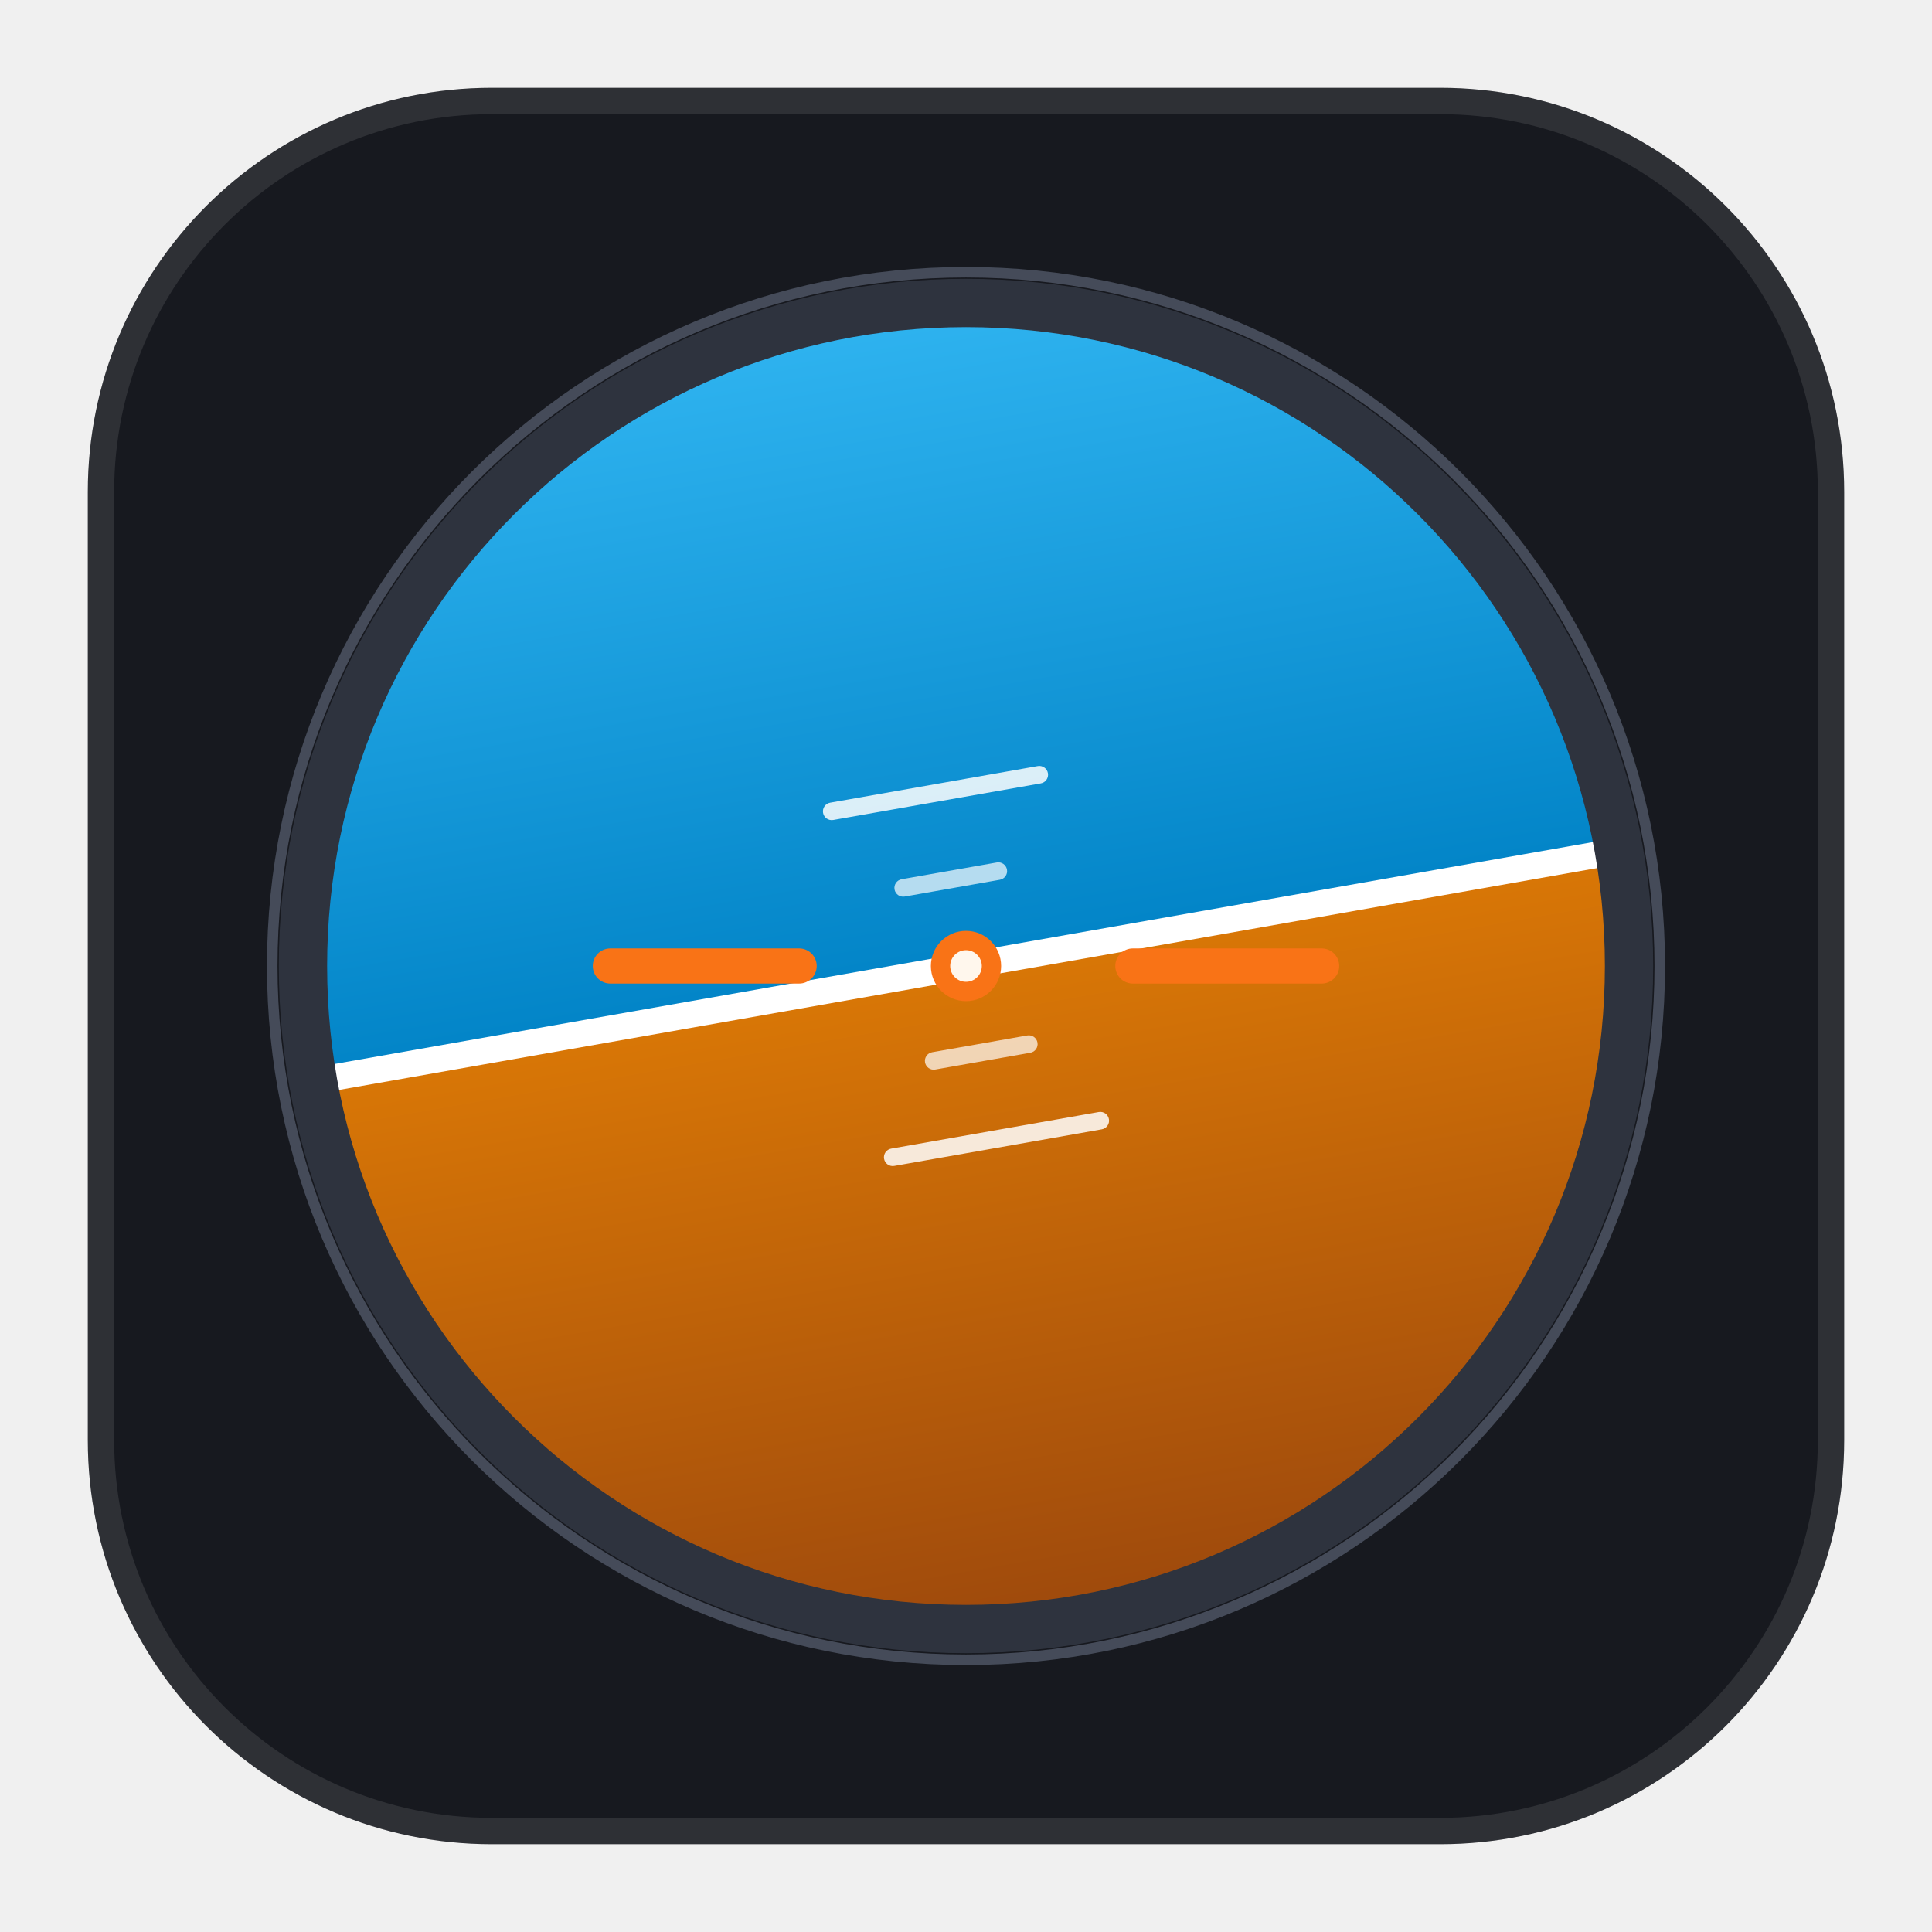
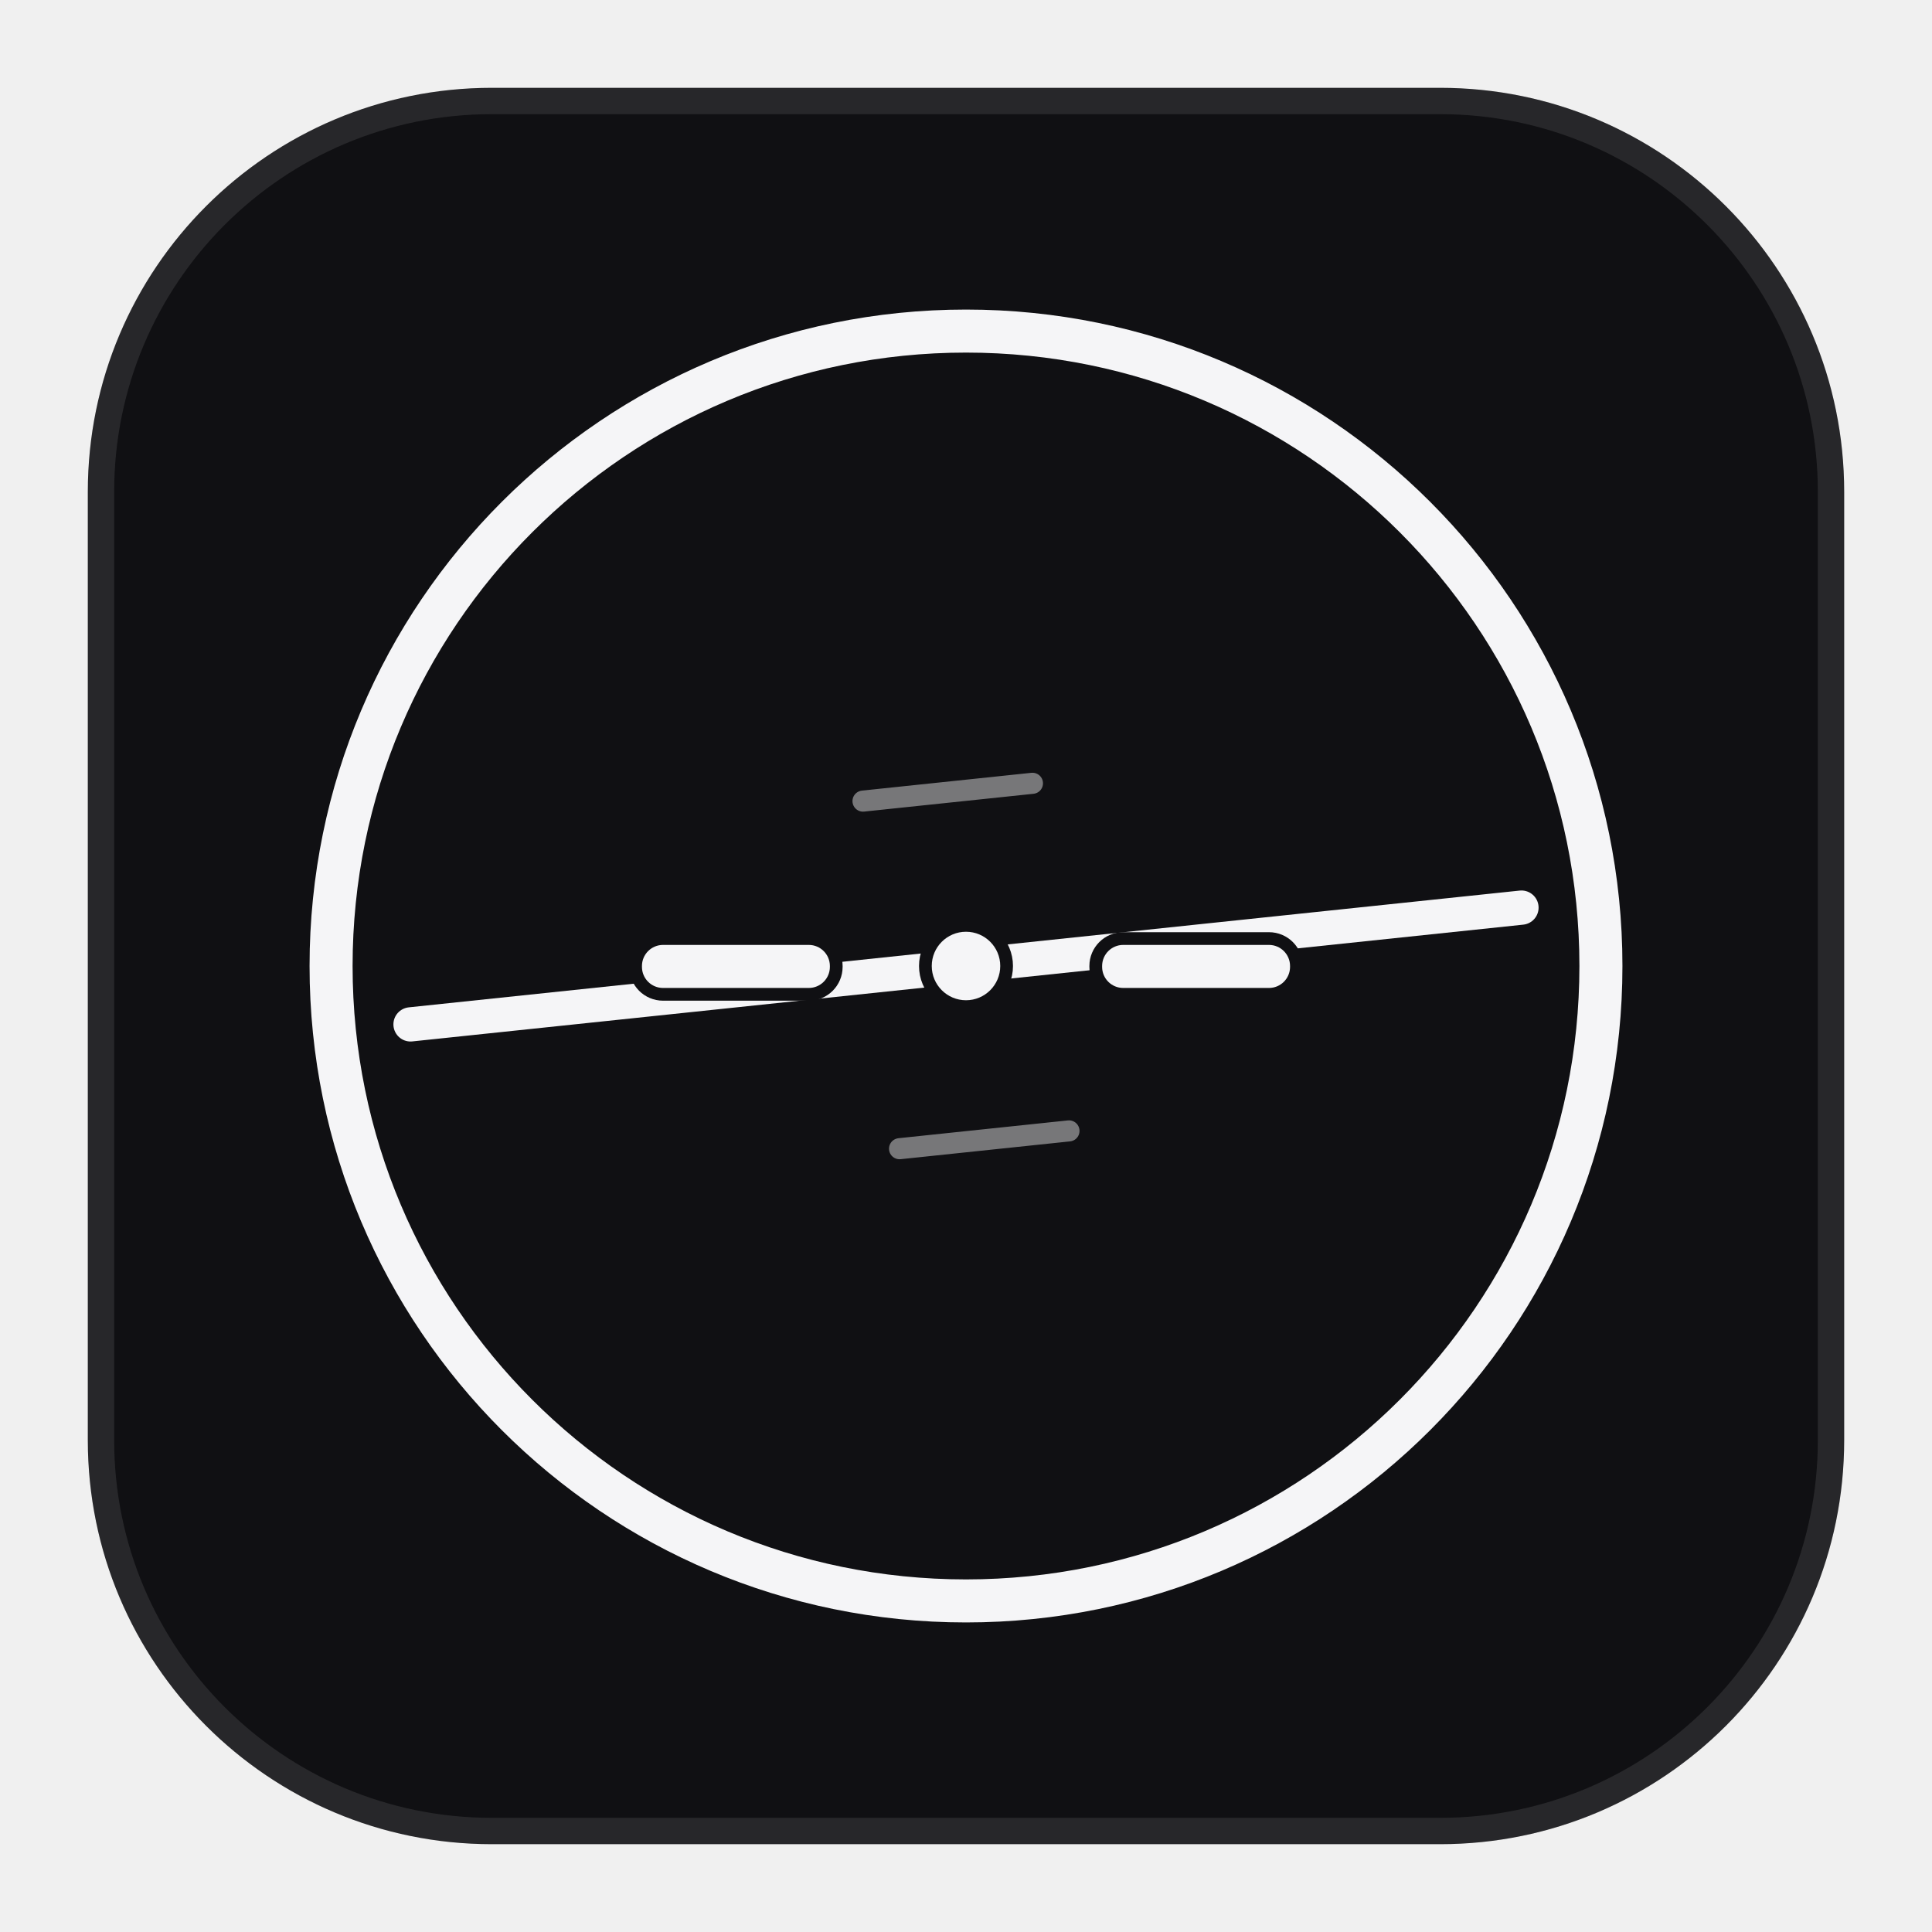
<svg xmlns="http://www.w3.org/2000/svg" width="220" height="220" viewBox="0 0 220 220" role="img" aria-label="FlightDeck">
-   <defs>
-     <clipPath id="dial">
-       <circle cx="110" cy="110" r="73" />
-     </clipPath>
-     <linearGradient id="sky" x1="0%" y1="0%" x2="0%" y2="100%">
-       <stop offset="0%" stop-color="#38BDF8" />
-       <stop offset="100%" stop-color="#0284C7" />
-     </linearGradient>
-     <linearGradient id="ground" x1="0%" y1="0%" x2="0%" y2="100%">
-       <stop offset="0%" stop-color="#D97706" />
-       <stop offset="100%" stop-color="#92400E" />
-     </linearGradient>
-   </defs>
-   <rect x="10" y="10" width="200" height="200" rx="46" fill="#17191f" />
+   <rect x="10" y="10" width="200" height="200" rx="46" fill="#101013" />
  <rect x="11.5" y="11.5" width="197" height="197" rx="44.5" fill="none" stroke="#ffffff" stroke-opacity="0.10" stroke-width="3" />
-   <g clip-path="url(#dial)" transform="rotate(-10 110 110)">
-     <rect x="20" y="20" width="180" height="90" fill="url(#sky)" />
-     <rect x="20" y="110" width="180" height="90" fill="url(#ground)" />
-     <rect x="20" y="108.5" width="180" height="3" fill="#FFFFFF" />
-     <rect x="97" y="89" width="26" height="2" rx="1" fill="#FFFFFF" opacity="0.85" />
-     <rect x="103.5" y="99" width="13" height="2" rx="1" fill="#FFFFFF" opacity="0.7" />
-     <rect x="97" y="129" width="26" height="2" rx="1" fill="#FFFFFF" opacity="0.85" />
-     <rect x="103.5" y="119" width="13" height="2" rx="1" fill="#FFFFFF" opacity="0.7" />
+   <g stroke="#F5F5F7" fill="none" stroke-linecap="round">
+     <circle cx="110" cy="110" r="72.3" stroke-width="4.9" />
+     <g transform="rotate(-6 110 110)">
+       <line x1="46.4" y1="110" x2="173.6" y2="110" stroke-width="3.9" />
+       <line x1="100.3" y1="90.1" x2="119.7" y2="90.1" stroke-width="2.4" opacity="0.45" />
+       <line x1="100.3" y1="129.9" x2="119.7" y2="129.9" stroke-width="2.4" opacity="0.45" />
+     </g>
  </g>
-   <g fill="#F97316">
-     <rect x="67.5" y="108" width="25.5" height="4" rx="2" />
-     <rect x="127" y="108" width="25.5" height="4" rx="2" />
-     <circle cx="110" cy="110" r="4" />
+   <g fill="#F5F5F7" stroke="#101013" stroke-width="2.9" paint-order="stroke">
+     <rect x="73.1" y="107.6" width="21.4" height="4.9" rx="2.4" />
+     <rect x="125.5" y="107.6" width="21.4" height="4.9" rx="2.4" />
+     <circle cx="110" cy="110" r="3.9" />
  </g>
-   <circle cx="110" cy="110" r="1.8" fill="#FFF7ED" />
-   <circle cx="110" cy="110" r="75.5" fill="none" stroke="#2E333E" stroke-width="5.5" />
-   <circle cx="110" cy="110" r="79" fill="none" stroke="#454B59" stroke-width="1.2" />
</svg>
